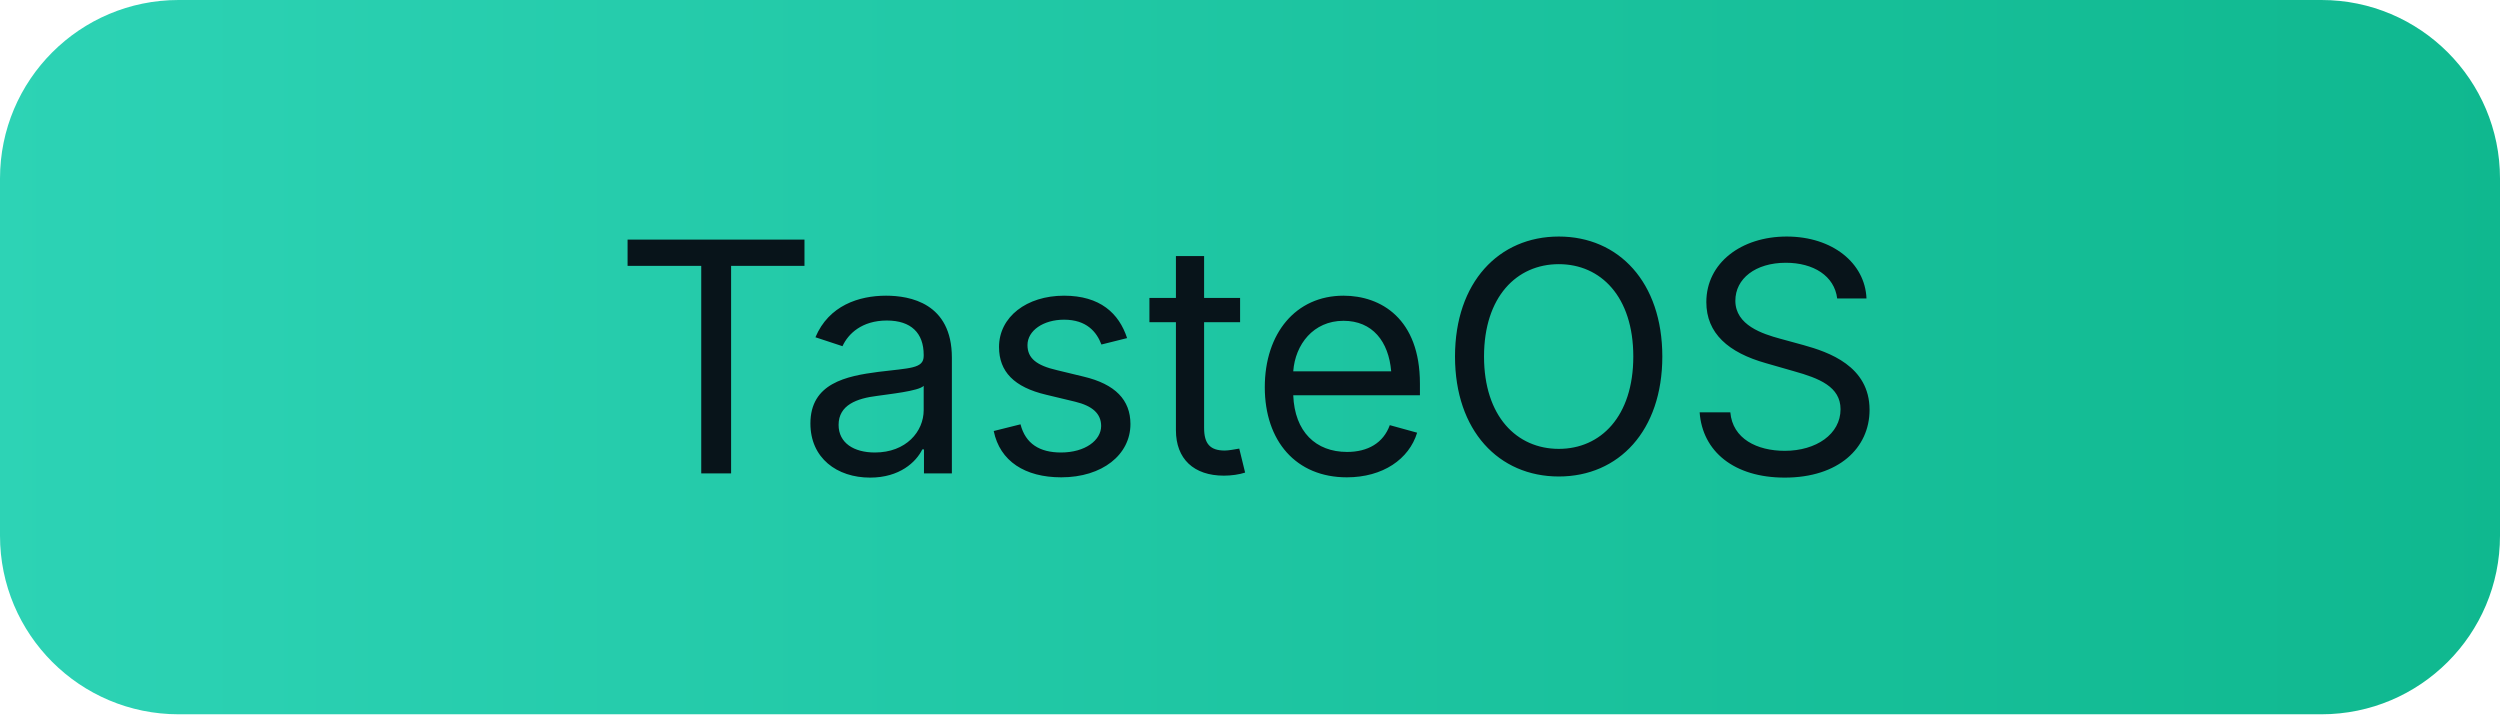
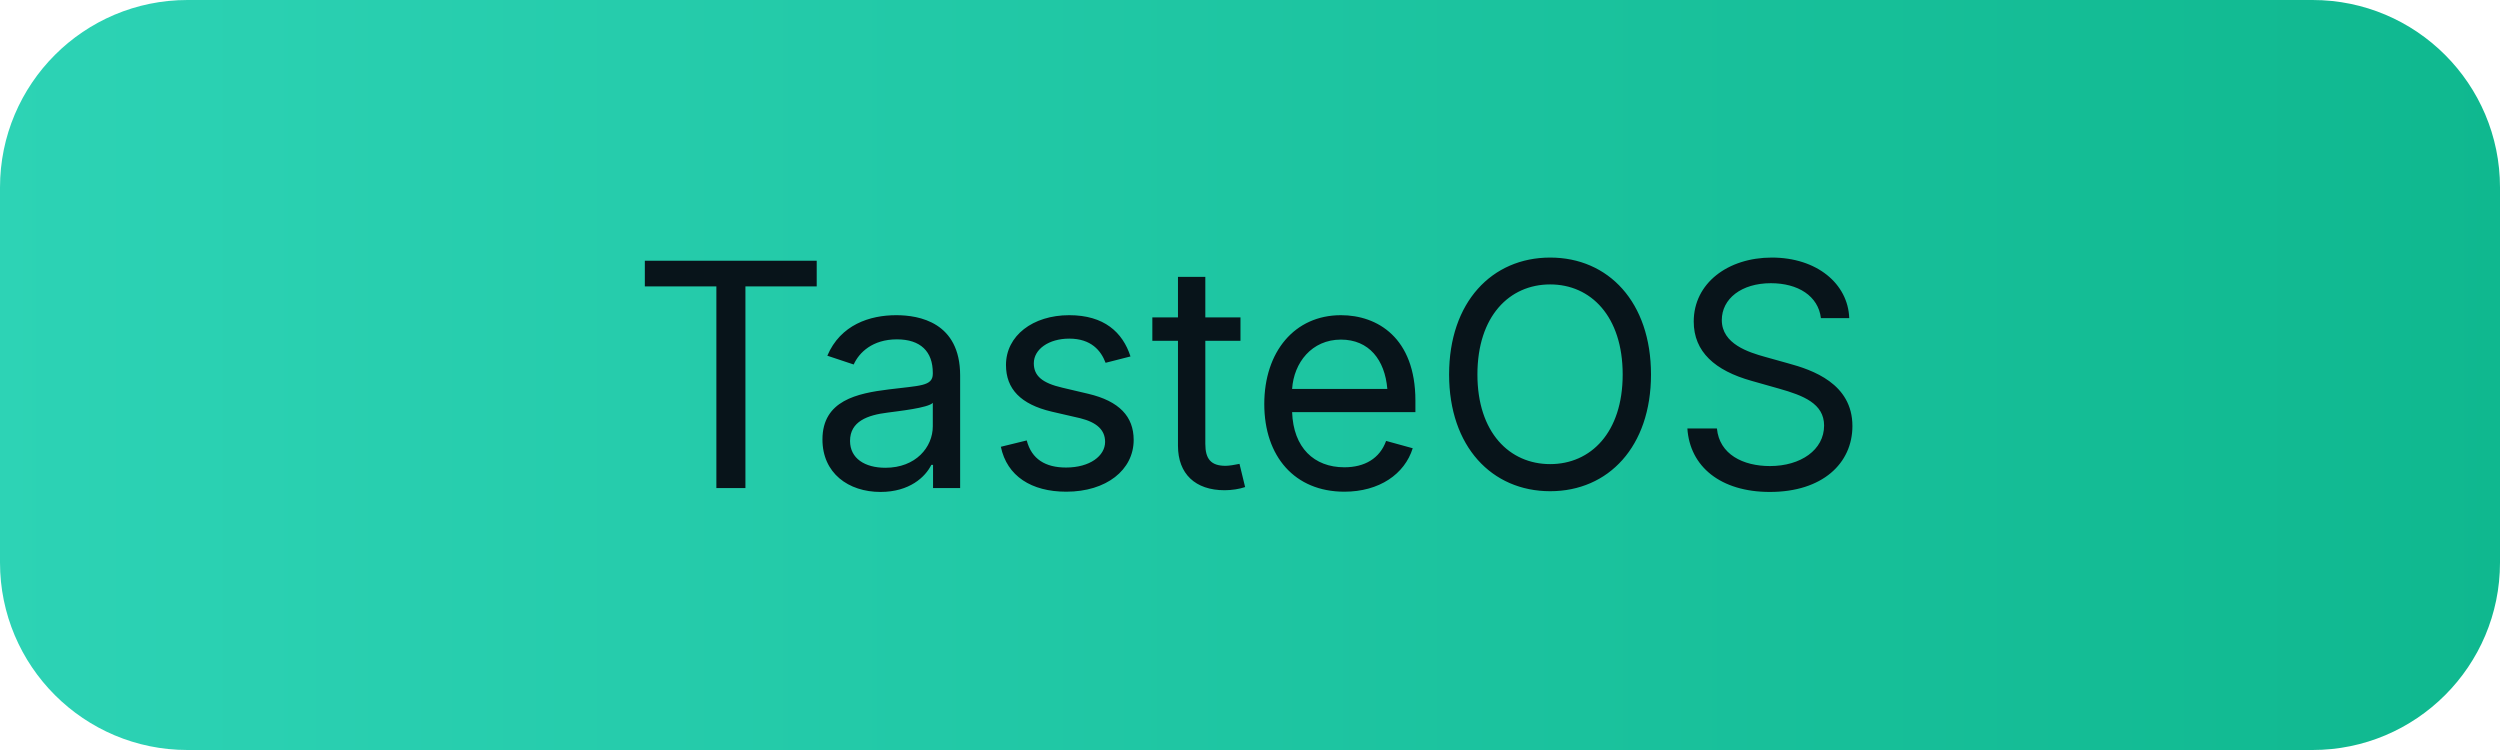
- <svg xmlns="http://www.w3.org/2000/svg" width="140" height="40" viewBox="0 0 140 40">
+ <svg xmlns="http://www.w3.org/2000/svg" width="160" height="48" viewBox="0 0 160 48">
  <defs>
    <linearGradient id="g" x1="0" x2="1">
      <stop stop-color="#2dd3b5" />
      <stop offset="1" stop-color="#0fb88f" />
    </linearGradient>
  </defs>
-   <rect rx="10" width="140" height="40" fill="url(#g)" />
-   <text x="50%" y="50%" dominant-baseline="middle" text-anchor="middle" font-family="Inter,Arial,Helvetica,sans-serif" font-size="18" fill="#08141a">TasteOS</text>
+   <rect rx="12" width="160" height="48" fill="url(#g)" />
+   <text x="50%" y="50%" dominant-baseline="middle" text-anchor="middle" font-family="Inter,Arial,Helvetica,sans-serif" font-size="20" fill="#08141a">TasteOS</text>
</svg>
